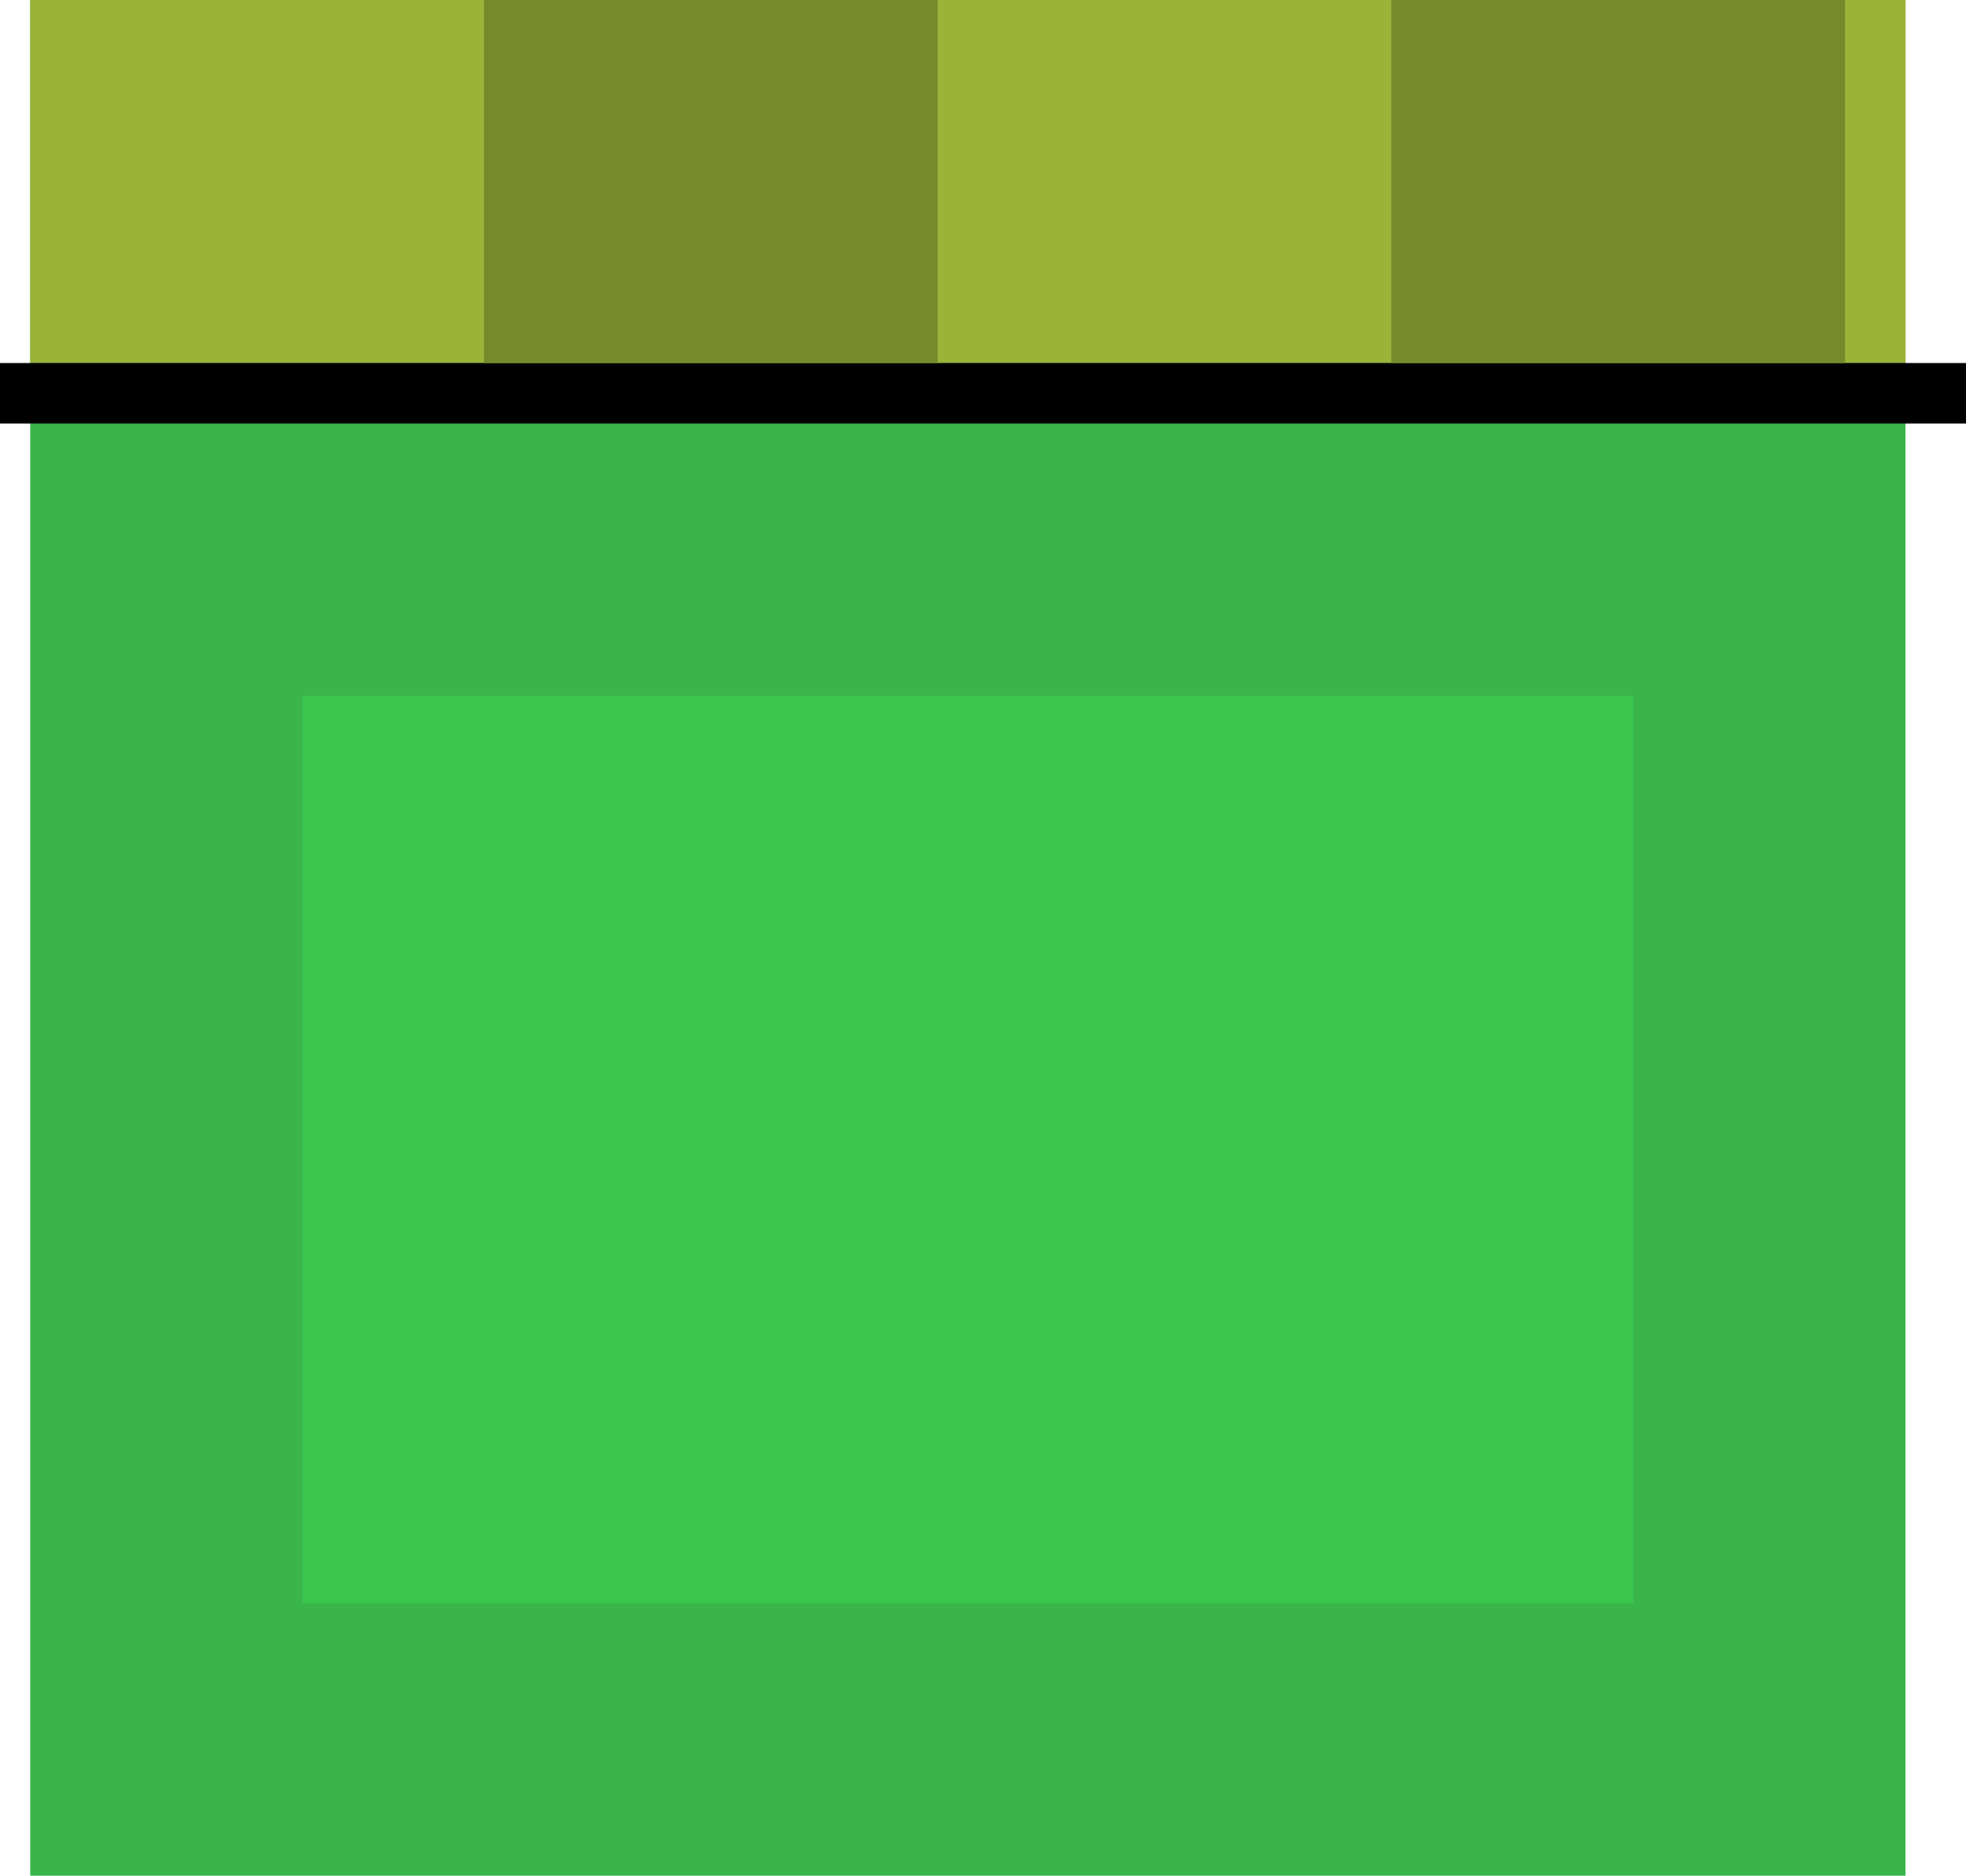
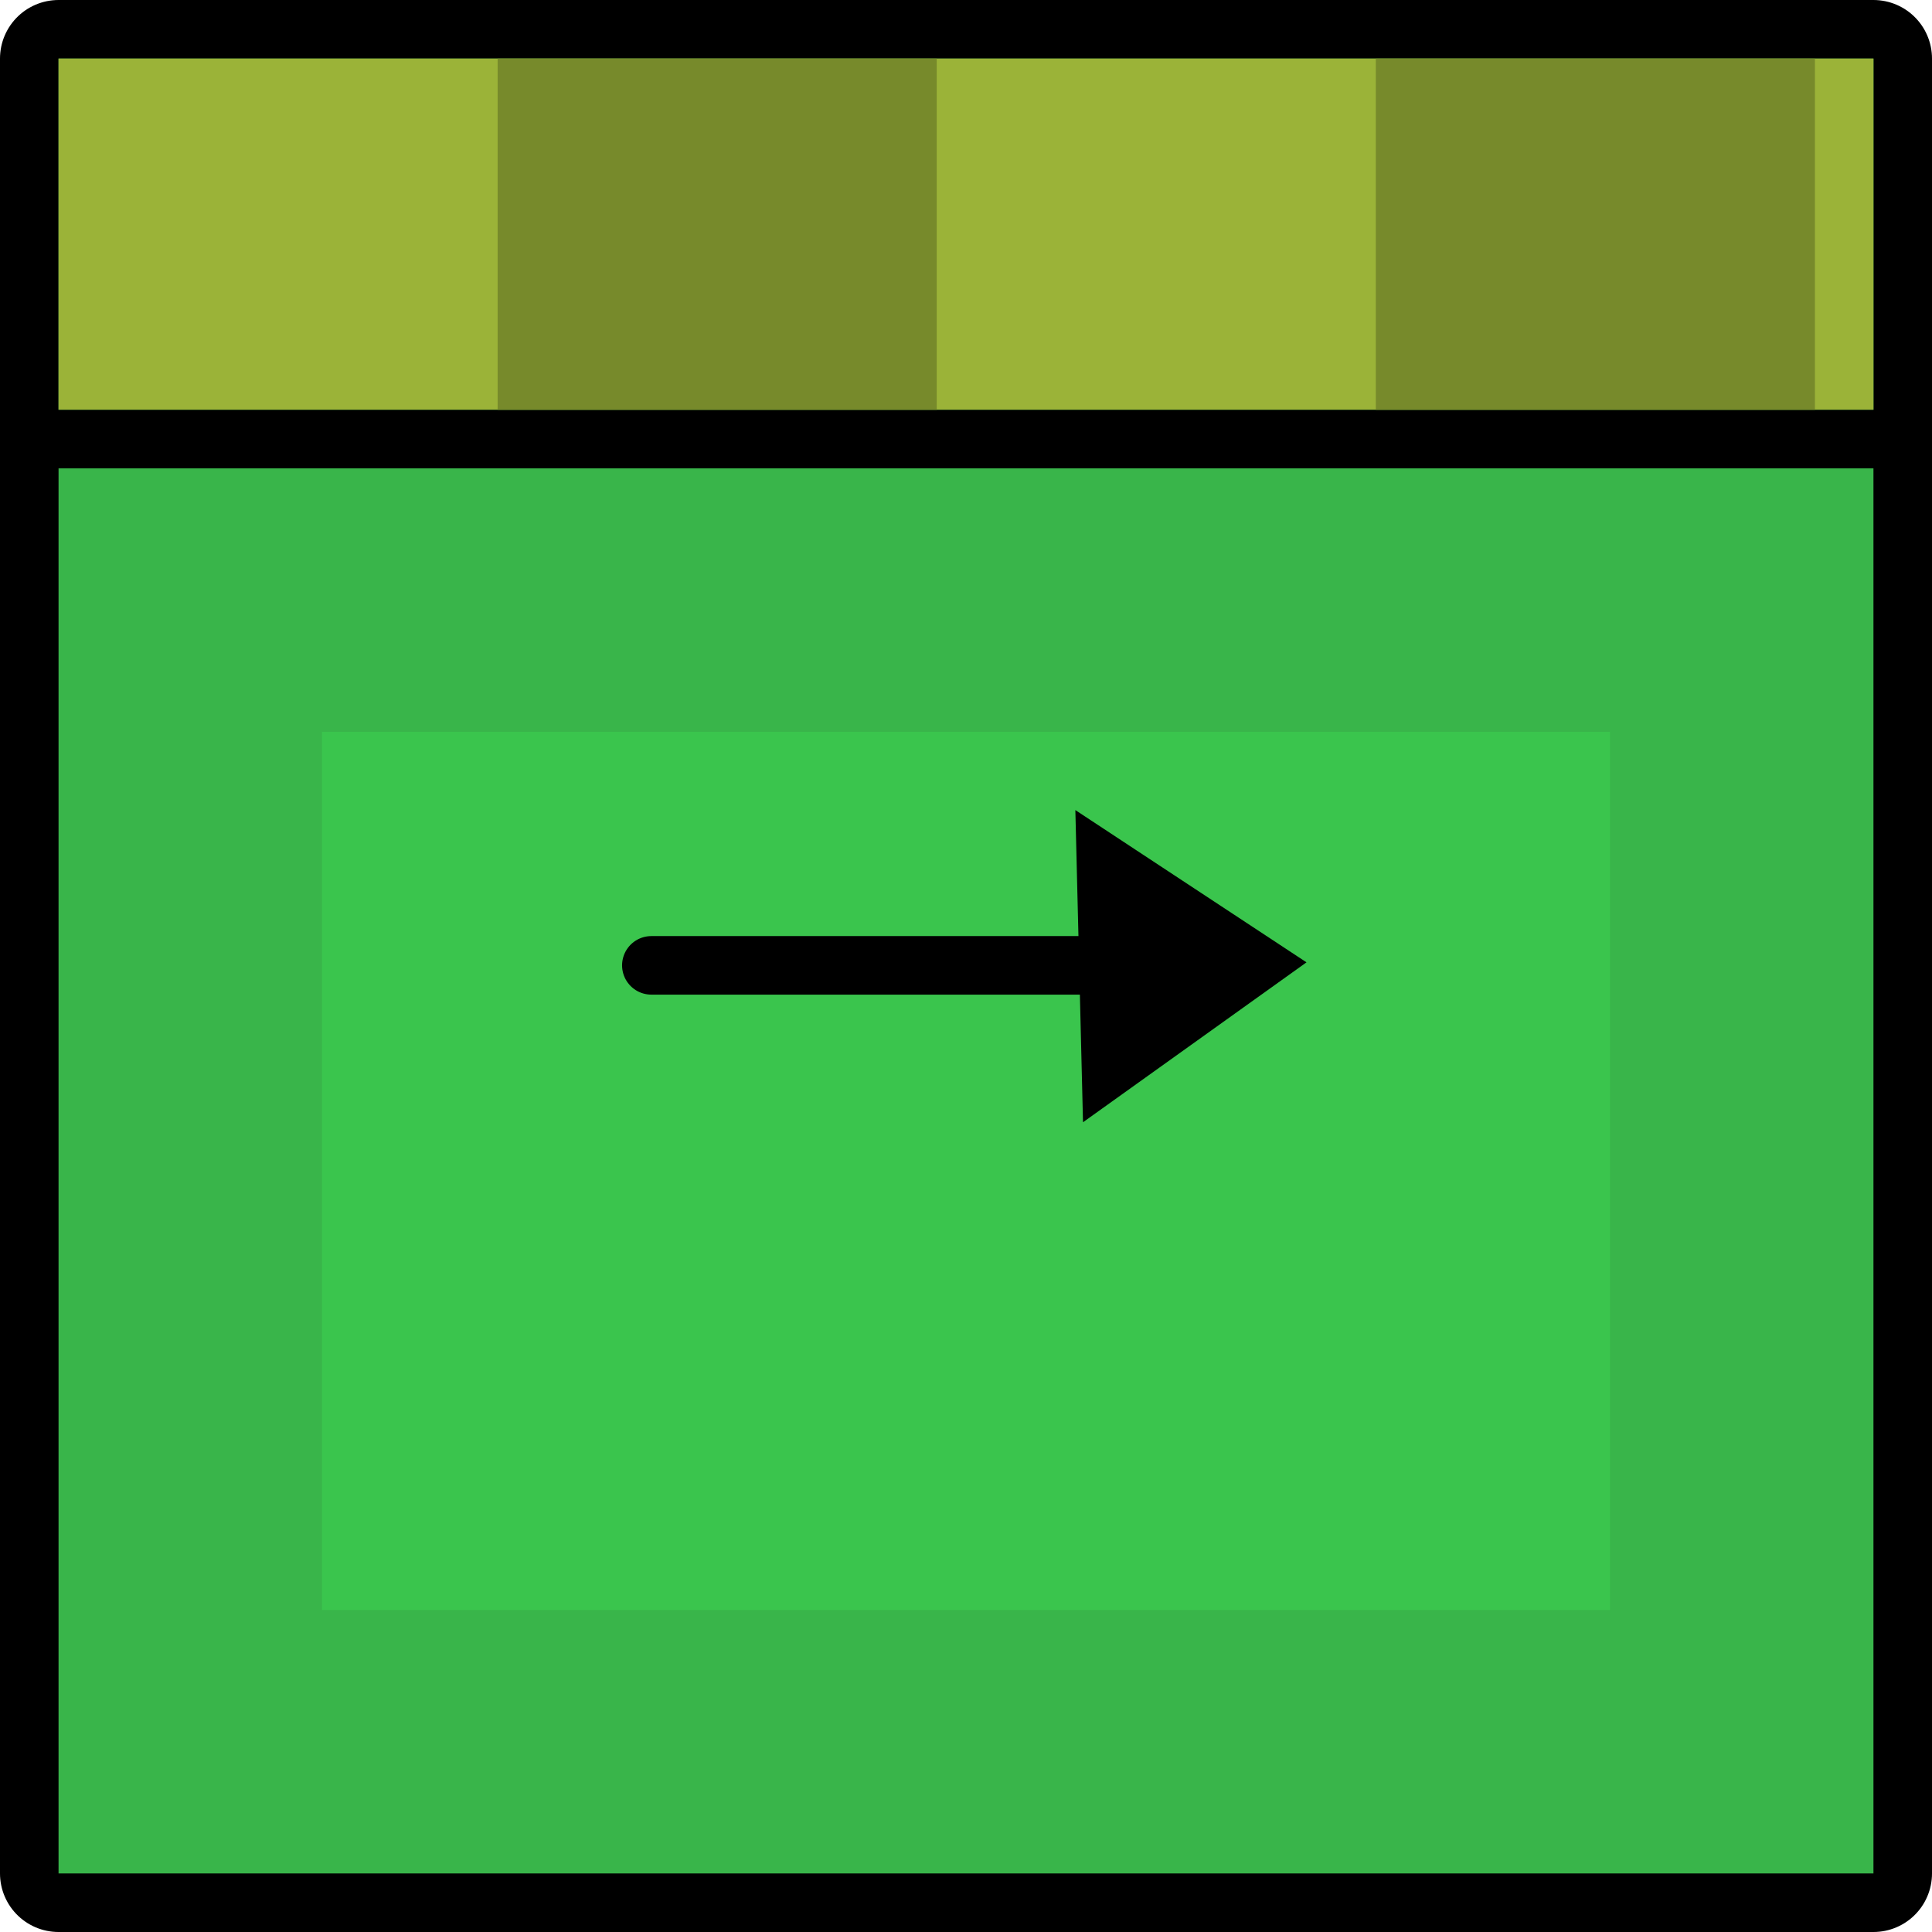
- <svg xmlns="http://www.w3.org/2000/svg" version="1.1" width="65" height="62" viewBox="0,0,65,62">
-   <g transform="translate(-208,-149)">
-     <g stroke-miterlimit="10">
-       <path d="M209,211v-62h62v62z" fill="#39b54a" stroke="none" stroke-width="1" stroke-linejoin="miter" />
-       <path d="M209,161v-12h62v12z" fill="#9bb338" stroke="none" stroke-width="1" stroke-linejoin="miter" />
-       <path d="M218,202v-30h44v30z" fill="#3ac54d" stroke="none" stroke-width="1" stroke-linejoin="miter" />
-       <path d="M208,162h65" fill="none" stroke="#000000" stroke-width="2" stroke-linejoin="round" />
-       <path d="M224,161v-12h15v12z" fill="#778a2b" stroke="none" stroke-width="1" stroke-linejoin="miter" />
-       <path d="M254,161v-12h15v12z" fill="#778a2b" stroke="none" stroke-width="1" stroke-linejoin="miter" />
+ <svg xmlns="http://www.w3.org/2000/svg" version="1.1" width="66" height="66" viewBox="0,0,66,66">
+   <g transform="translate(-207,-147)">
+     <g data-paper-data="{&quot;isPaintingLayer&quot;:true}" fill-rule="nonzero" stroke-miterlimit="10" stroke-dasharray="" stroke-dashoffset="0" style="mix-blend-mode: normal">
+       <g stroke-linecap="butt">
+         <path d="M209,211v-62h62v62z" fill="none" stroke="#000000" stroke-width="4" stroke-linejoin="round" />
+         <path d="M209,211v-62h62v62z" fill="#39b54a" stroke="none" stroke-width="1" stroke-linejoin="miter" />
+       </g>
+       <path d="M209,161v-12h62v12z" fill="#9bb338" stroke="none" stroke-width="1" stroke-linecap="butt" stroke-linejoin="miter" />
+       <path d="M218,202v-30h44v30z" fill="#3ac54d" stroke="none" stroke-width="1" stroke-linecap="butt" stroke-linejoin="miter" />
+       <path d="M208,162h65" fill="none" stroke="#000000" stroke-width="2" stroke-linecap="butt" stroke-linejoin="round" />
+       <path d="M224,161v-12h15v12z" fill="#778a2b" stroke="none" stroke-width="1" stroke-linecap="butt" stroke-linejoin="miter" />
+       <path d="M254,161v-12h15v12z" fill="#778a2b" stroke="none" stroke-width="1" stroke-linecap="butt" stroke-linejoin="miter" />
+       <g data-paper-data="{&quot;index&quot;:null}" stroke="#000000" stroke-linejoin="miter">
+         <path d="M247.251,179.978h-18" fill="none" stroke-width="2" stroke-linecap="round" />
+         <path d="M250.749,179.892l-6.275,4.49l-0.215,-8.765z" fill="#000000" stroke-width="1" stroke-linecap="butt" />
+       </g>
    </g>
  </g>
</svg>
